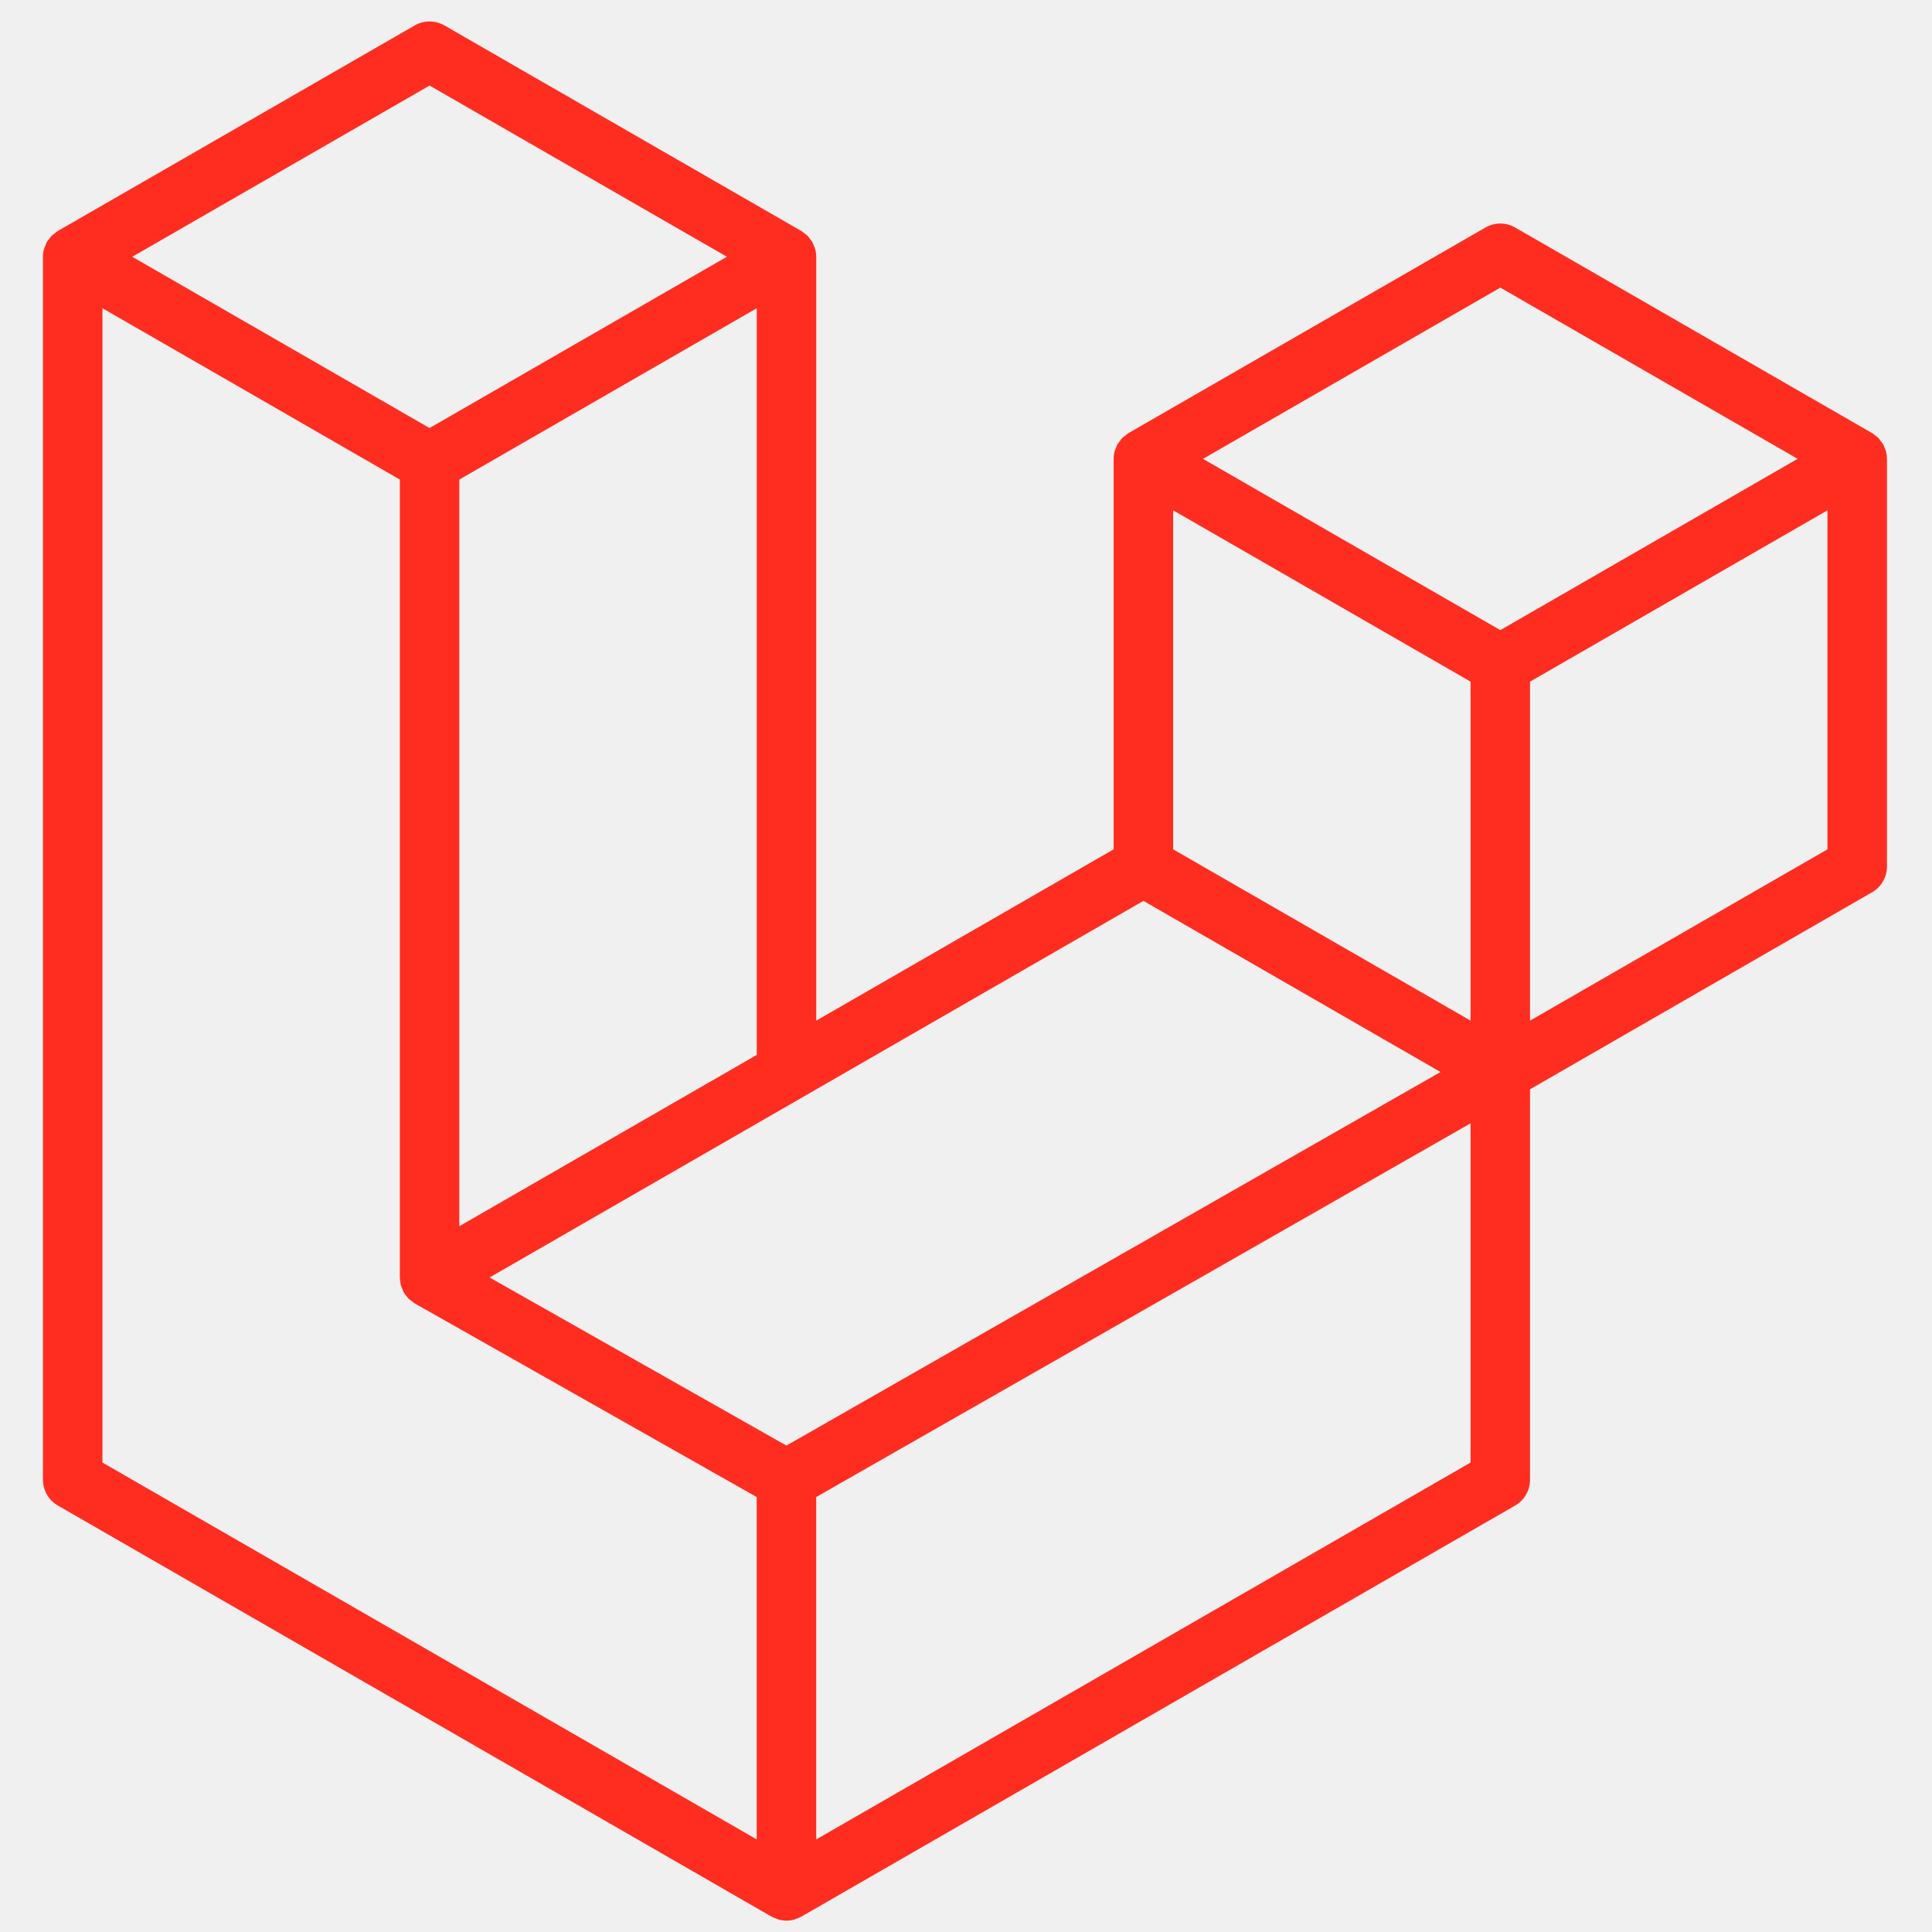
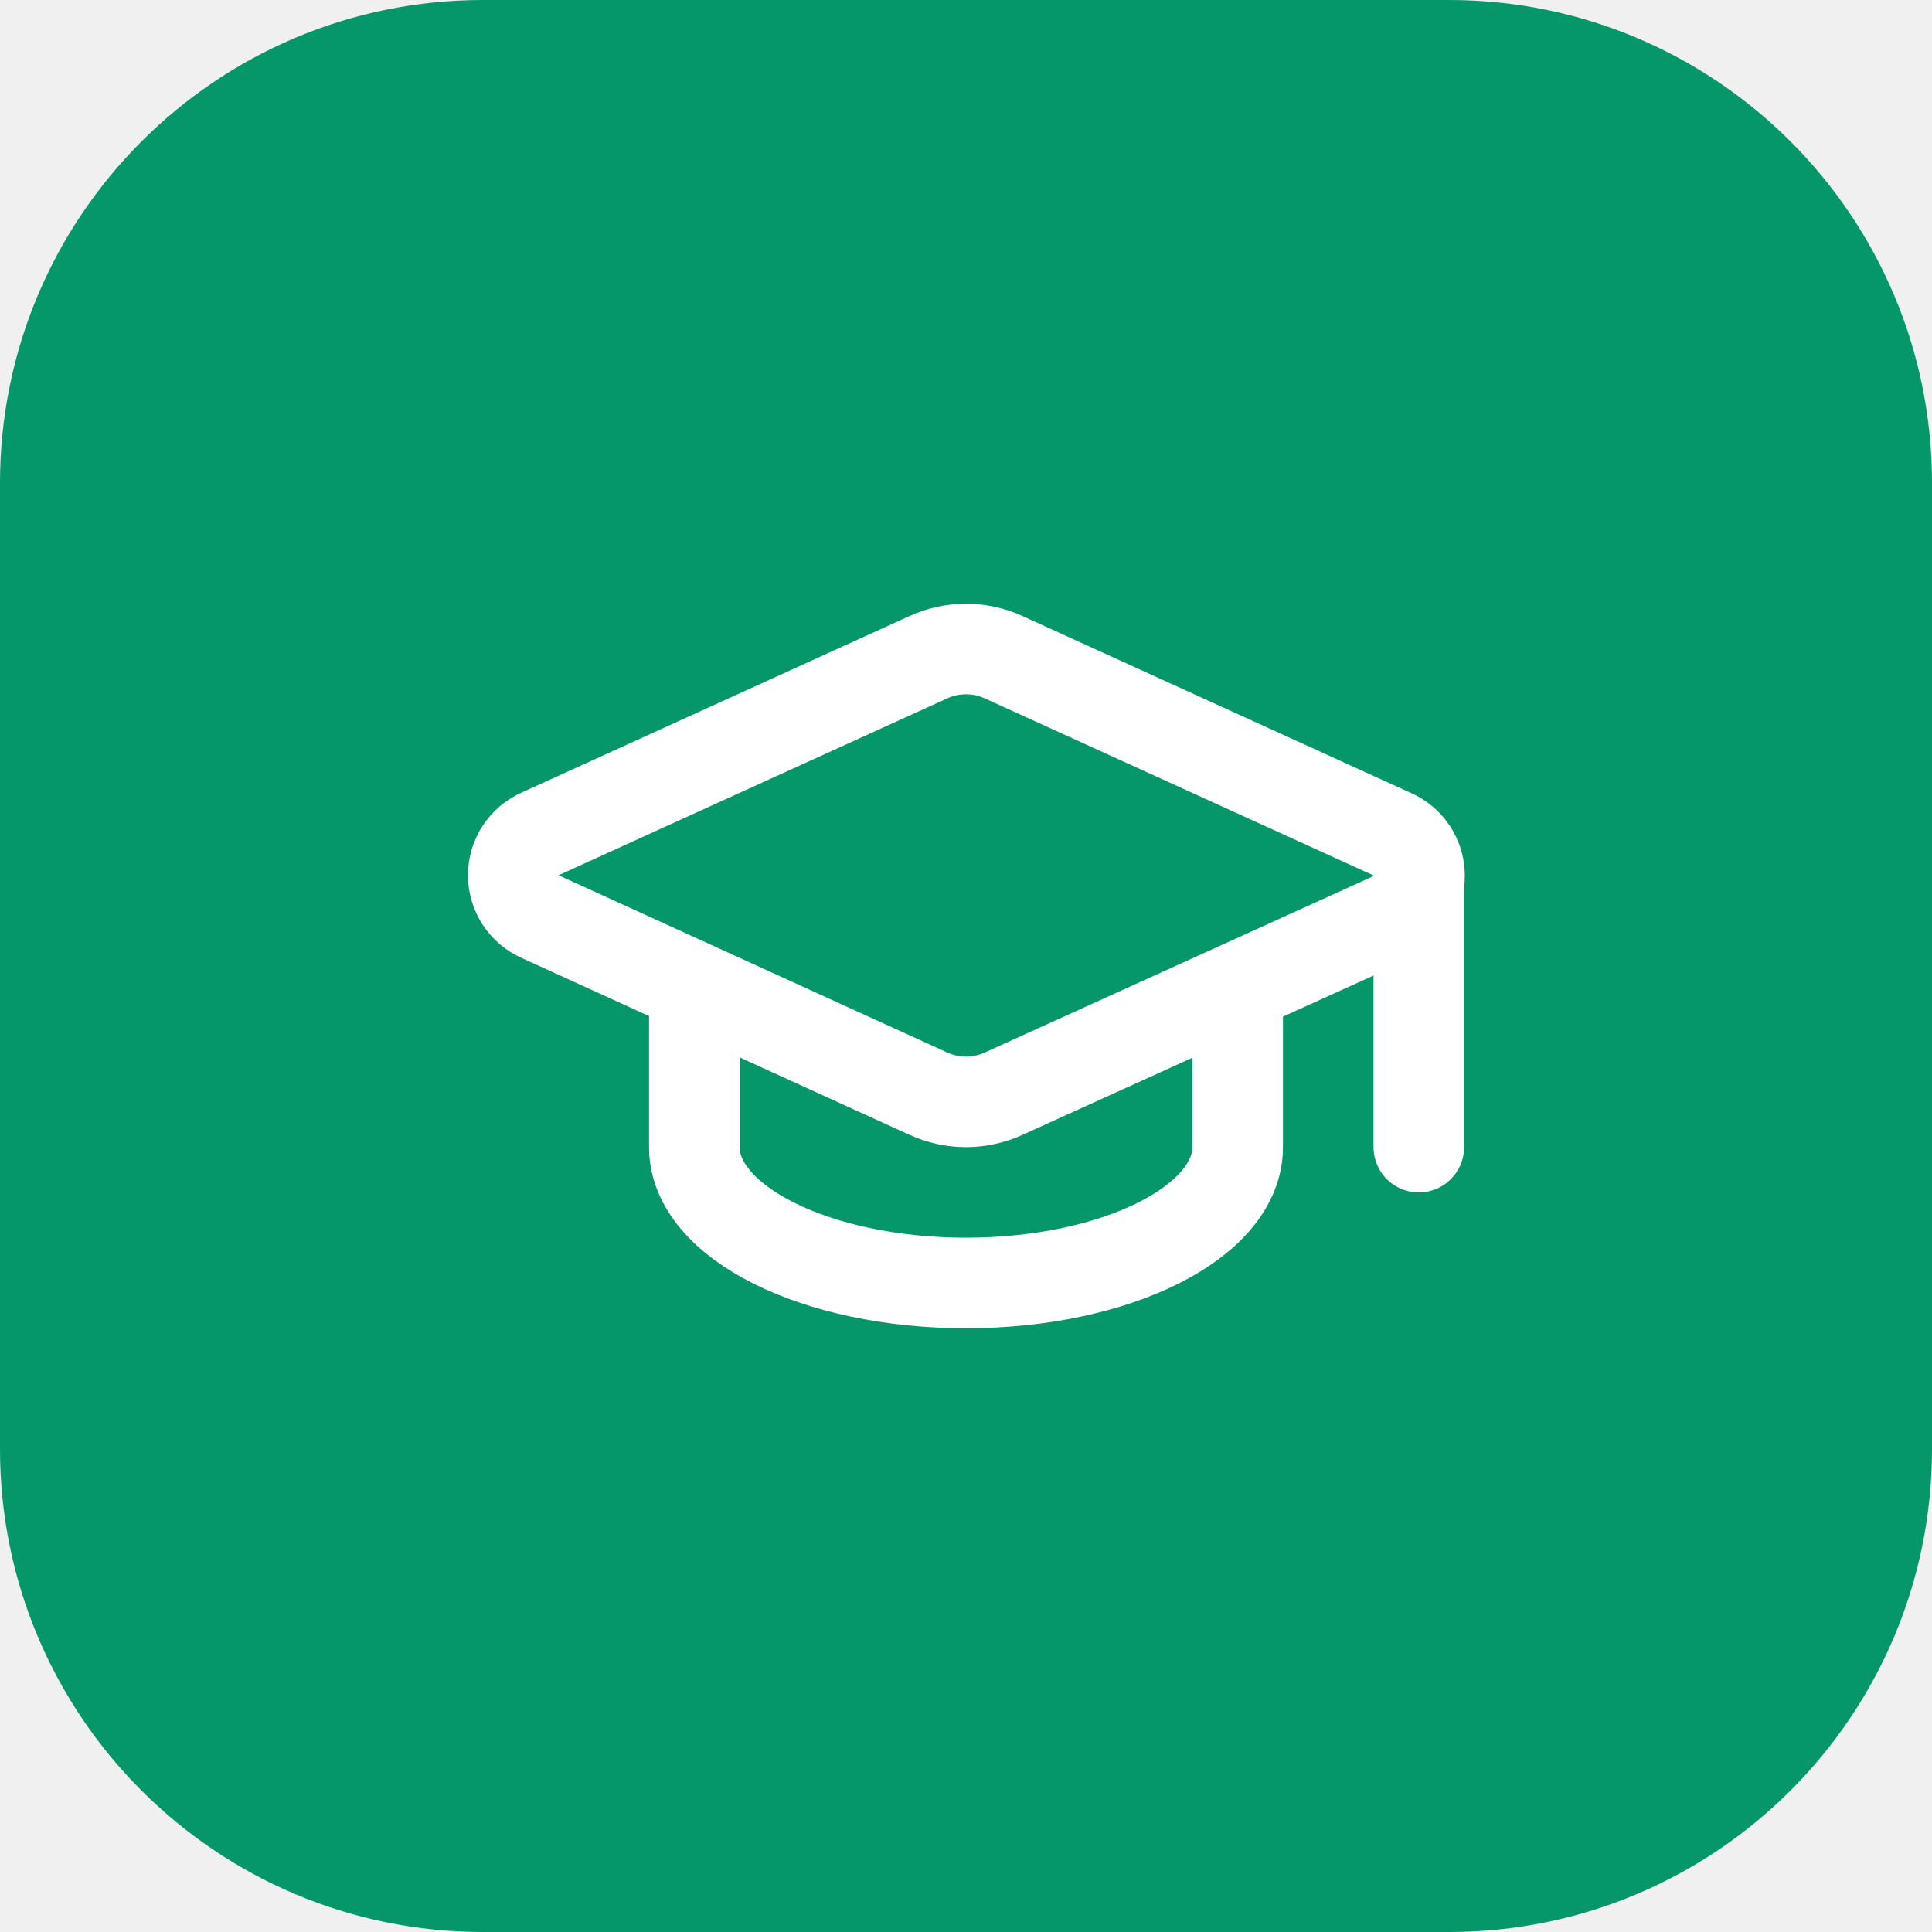
- <svg xmlns="http://www.w3.org/2000/svg" width="166" height="166" viewBox="0 0 166 166" fill="none">
-   <path fill-rule="evenodd" clip-rule="evenodd" d="M162.041 38.759C162.099 38.977 162.129 39.201 162.13 39.426V74.452C162.13 74.902 162.011 75.344 161.786 75.733C161.561 76.122 161.237 76.444 160.847 76.668L131.462 93.594V127.141C131.462 128.054 130.977 128.897 130.186 129.357L68.847 164.683C68.707 164.763 68.554 164.814 68.401 164.868C68.343 164.887 68.289 164.922 68.228 164.938C67.8 165.051 67.349 165.051 66.92 164.938C66.85 164.919 66.786 164.881 66.719 164.855C66.579 164.804 66.432 164.76 66.298 164.683L4.972 129.357C4.583 129.133 4.259 128.81 4.034 128.421C3.808 128.032 3.69 127.591 3.689 127.141L3.689 22.063C3.689 21.834 3.721 21.61 3.779 21.393C3.798 21.32 3.843 21.253 3.868 21.179C3.916 21.045 3.961 20.908 4.031 20.783C4.079 20.7 4.149 20.633 4.206 20.557C4.28 20.454 4.347 20.349 4.433 20.26C4.506 20.186 4.602 20.132 4.685 20.068C4.778 19.992 4.861 19.909 4.966 19.848L35.633 2.185C36.022 1.961 36.462 1.844 36.91 1.844C37.358 1.844 37.798 1.961 38.186 2.185L68.851 19.848H68.857C68.959 19.912 69.045 19.992 69.138 20.065C69.221 20.129 69.313 20.186 69.387 20.257C69.476 20.349 69.54 20.454 69.616 20.557C69.671 20.633 69.744 20.7 69.789 20.783C69.862 20.911 69.904 21.045 69.955 21.179C69.98 21.253 70.025 21.32 70.044 21.396C70.103 21.614 70.133 21.838 70.133 22.063V87.694L95.686 72.974V39.423C95.686 39.2 95.718 38.973 95.775 38.759C95.798 38.683 95.839 38.615 95.865 38.542C95.916 38.408 95.96 38.271 96.031 38.146C96.079 38.063 96.149 37.996 96.203 37.92C96.279 37.818 96.343 37.712 96.433 37.623C96.506 37.549 96.599 37.495 96.681 37.431C96.777 37.355 96.86 37.272 96.962 37.211L127.633 19.548C128.021 19.324 128.461 19.206 128.91 19.206C129.358 19.206 129.798 19.324 130.186 19.548L160.85 37.211C160.959 37.275 161.042 37.355 161.137 37.428C161.217 37.492 161.31 37.549 161.383 37.62C161.473 37.712 161.536 37.818 161.613 37.92C161.67 37.996 161.741 38.063 161.785 38.146C161.859 38.271 161.9 38.408 161.951 38.542C161.98 38.615 162.021 38.683 162.041 38.759ZM157.018 72.974V43.848L146.287 50.028L131.462 58.568V87.694L157.021 72.974H157.018ZM126.354 125.663V96.518L111.771 104.85L70.13 128.626V158.046L126.354 125.663ZM8.801 26.485V125.663L65.018 158.043V128.629L35.649 112L35.64 111.994L35.627 111.988C35.528 111.93 35.445 111.847 35.353 111.777C35.273 111.713 35.18 111.662 35.11 111.592L35.104 111.582C35.021 111.502 34.963 111.403 34.893 111.314C34.829 111.228 34.753 111.154 34.702 111.065L34.699 111.055C34.641 110.96 34.606 110.845 34.565 110.736C34.523 110.64 34.469 110.551 34.443 110.449C34.411 110.328 34.405 110.197 34.392 110.072C34.379 109.976 34.354 109.881 34.354 109.785V109.778V41.205L19.532 32.662L8.801 26.485ZM36.913 7.35L11.364 22.063L36.907 36.777L62.453 22.06L36.907 7.35H36.913ZM50.2 99.174L65.022 90.637V26.485L54.291 32.665L39.466 41.205V105.357L50.2 99.174ZM128.91 24.713L103.363 39.426L128.91 54.14L154.453 39.423L128.91 24.713ZM126.354 58.568L111.529 50.028L100.798 43.848V72.974L115.619 81.511L126.354 87.694V58.568ZM67.571 124.205L105.042 102.803L123.772 92.109L98.245 77.405L68.854 94.334L42.066 109.762L67.571 124.205Z" fill="#FF2D20" />
+ <svg xmlns="http://www.w3.org/2000/svg" viewBox="0 0 32 32">
+   <rect width="32" height="32" rx="8" fill="#059669" />
+   <g transform="translate(7,7) scale(0.75)" fill="none" stroke="#ffffff" stroke-width="2" stroke-linecap="round" stroke-linejoin="round">
+     <path d="M21.42 10.922a1 1 0 0 0-.019-1.838L12.83 5.18a2 2 0 0 0-1.66 0L2.6 9.08a1 1 0 0 0 0 1.832l8.57 3.908a2 2 0 0 0 1.66 0z" />
+     <path d="M22 10v6" />
+     <path d="M6 12.5V16a6 3 0 0 0 12 0v-3.5" />
+   </g>
</svg>
